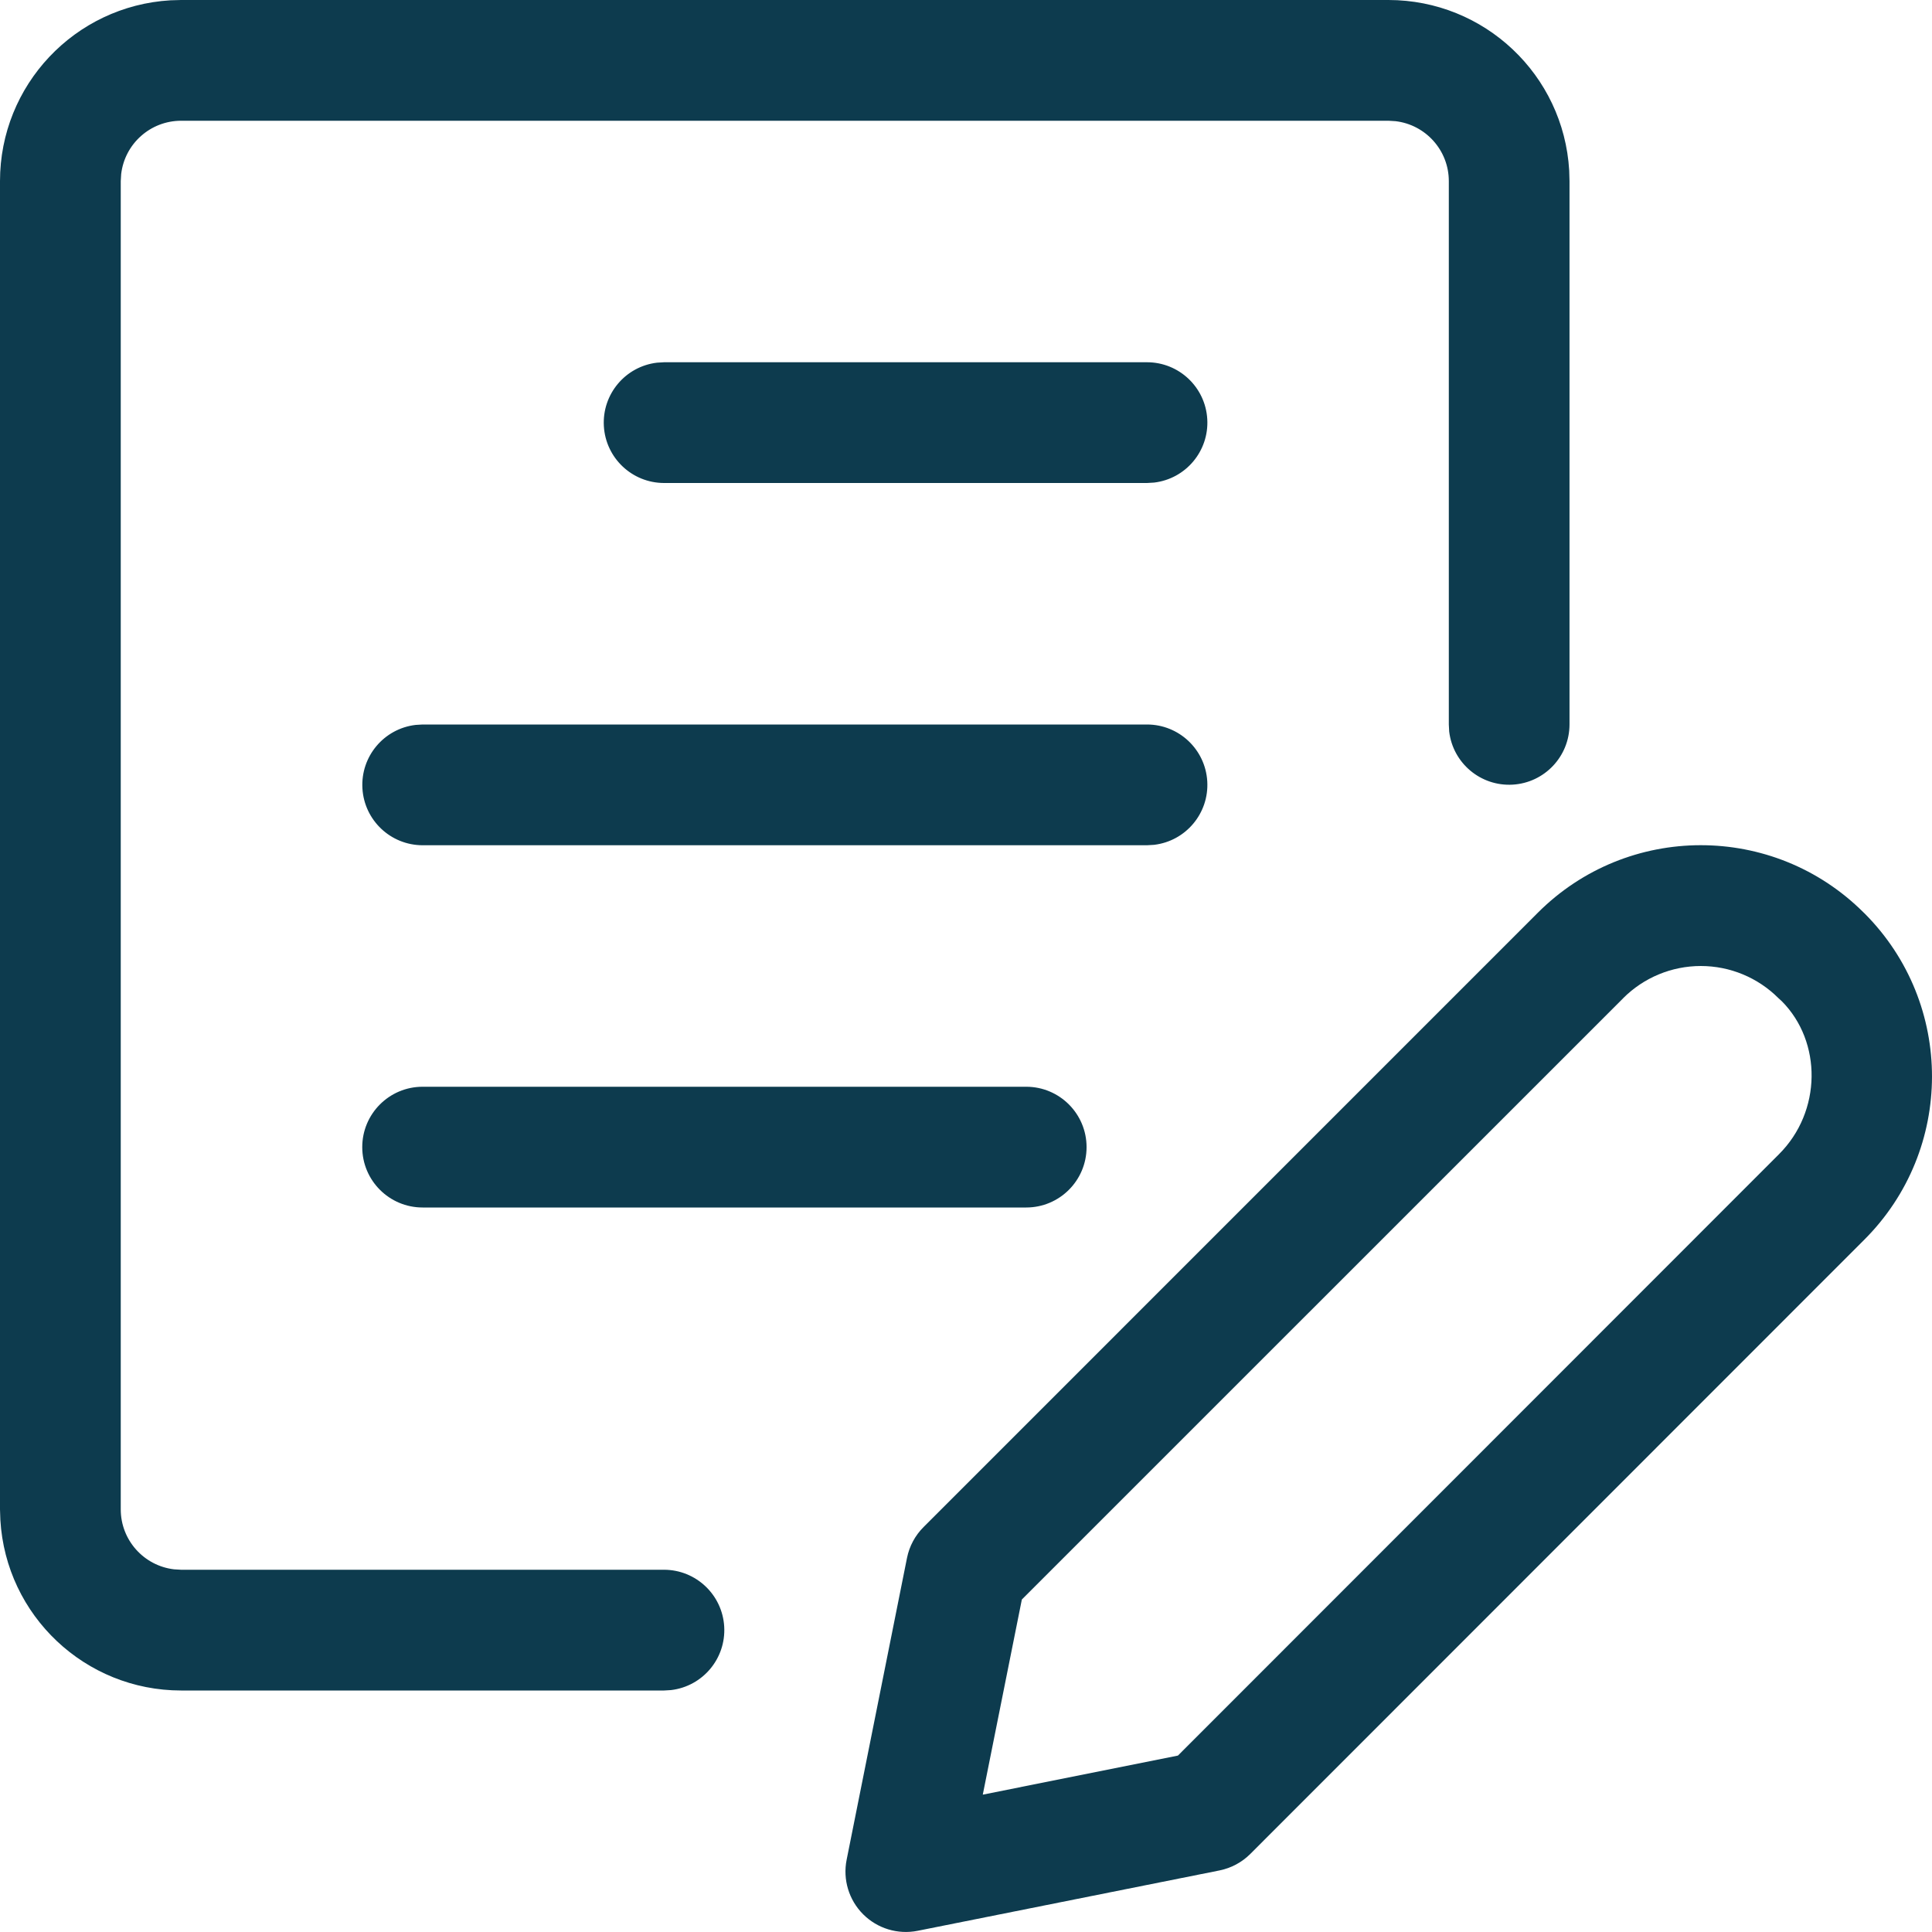
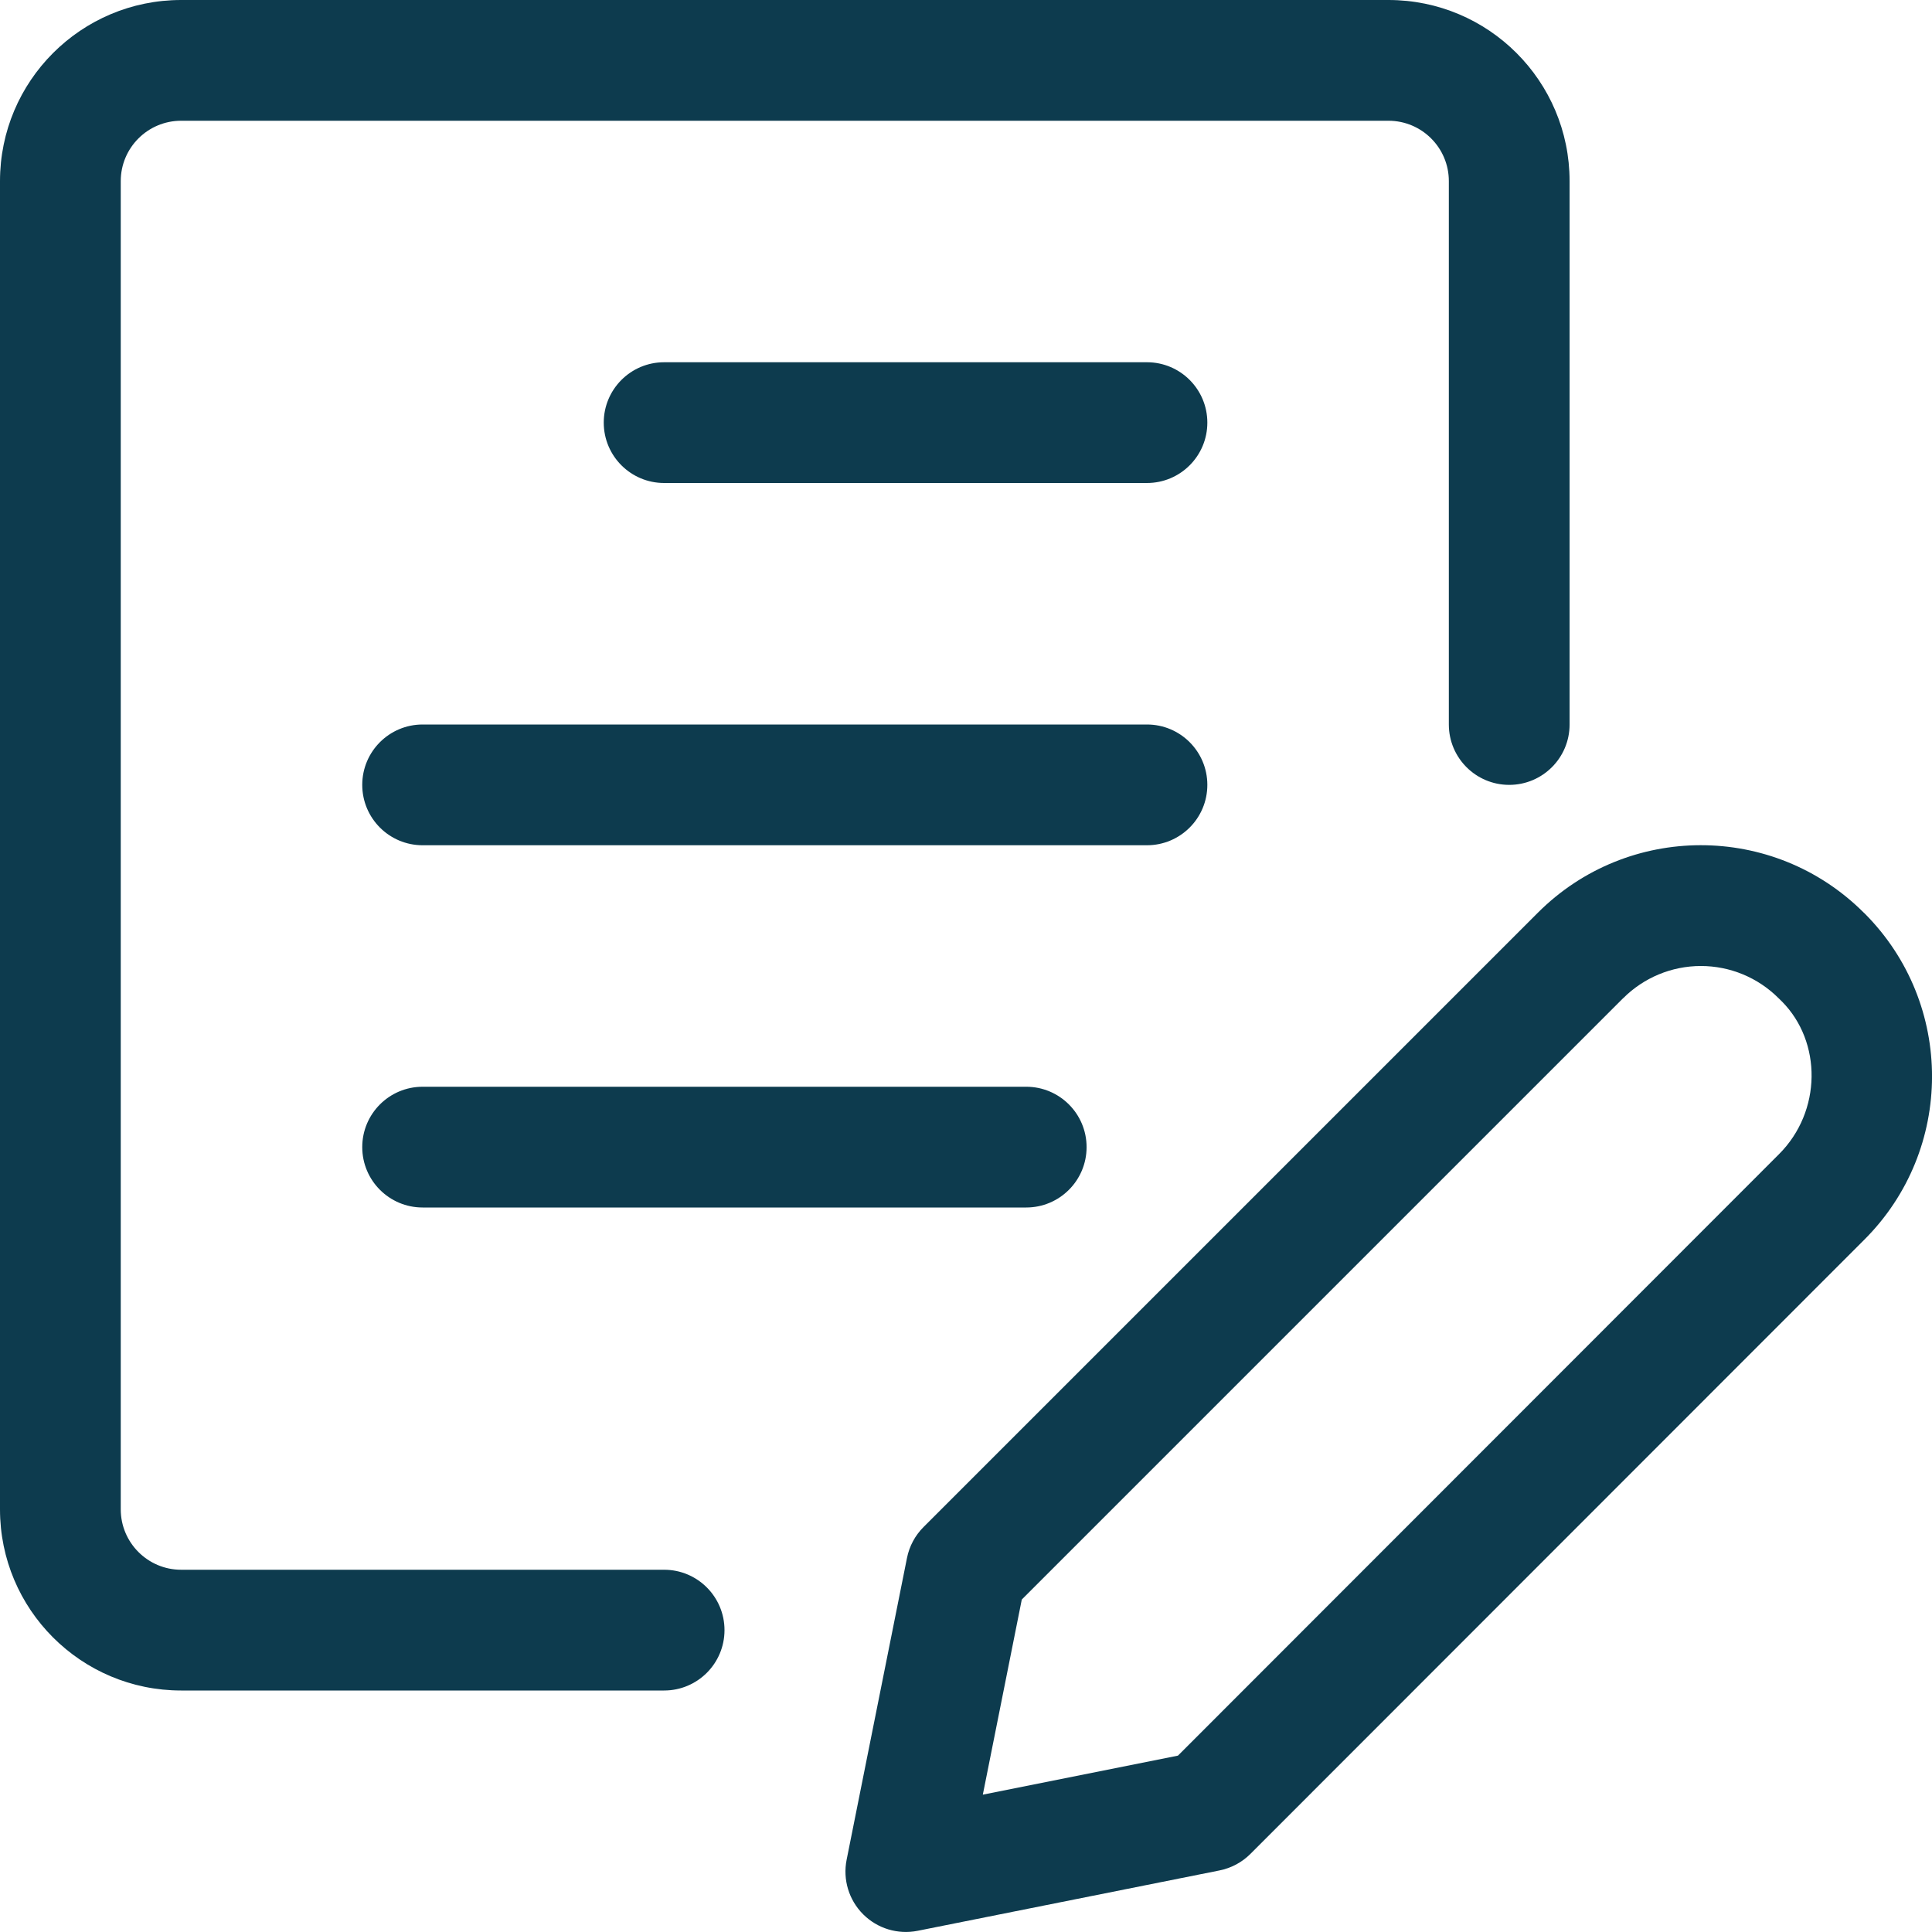
- <svg xmlns="http://www.w3.org/2000/svg" width="32" height="32" viewBox="0 0 32 32">
-   <path fill="#0D3B4E" fill-rule="nonzero" d="M30.865 15.112l.02.019a3.822 3.822 0 0 1-.007 5.403L20.71 30.706a1 1 0 0 1-.51.274l-5 1a1 1 0 0 1-1.177-1.177l1-5a1 1 0 0 1 .274-.51L25.469 15.12a3.817 3.817 0 0 1 5.396-.008zm-3.98 1.422l-9.96 9.959-.647 3.232 3.232-.647 9.954-9.959c.713-.71.715-1.864.049-2.535l-.055-.05a1.818 1.818 0 0 0-2.574 0zM22.997 0a3 3 0 0 1 2.994 2.824l.005.176v9a1 1 0 0 1-1.993.116L23.997 12V3c0-.512-.386-.935-.883-.993L22.998 2H3a1 1 0 0 0-.993.883L2 3v22c0 .512.386.935.883.993L3 26h7.999a1 1 0 0 1 .116 1.993L11 28h-8a3 3 0 0 1-2.994-2.824L0 25V3A3 3 0 0 1 2.823.005L3 0h19.998zm-6 18a1 1 0 0 1 0 2H7a1 1 0 0 1 0-2zM7 12h11.999a1 1 0 0 1 .117 1.993l-.117.007H6.999a1 1 0 0 1-.116-1.993L6.999 12h11.999zm11.999-6a1 1 0 0 1 .117 1.993L18.998 8h-8a1 1 0 0 1-.116-1.993L11 6h7.999z" />
+ <svg xmlns="http://www.w3.org/2000/svg" width="24" height="24" viewBox="0 0 24 24">
+   <path fill="#0D3B4E" fill-rule="nonzero" d="M23.149 11.334l.015.014a2.866 2.866 0 0 1-.006 4.053l-7.625 7.629a.75.75 0 0 1-.383.205l-3.75.75a.75.75 0 0 1-.883-.882l.75-3.75a.75.75 0 0 1 .206-.384l7.629-7.629a2.863 2.863 0 0 1 4.047-.006zM20.163 12.4l-7.47 7.47-.484 2.424 2.424-.485 7.465-7.47c.535-.533.536-1.398.036-1.9l-.04-.039a1.364 1.364 0 0 0-1.93 0zM17.248 0a2.25 2.25 0 0 1 2.25 2.25V9a.75.75 0 1 1-1.5 0V2.25a.75.75 0 0 0-.75-.75H2.25a.75.75 0 0 0-.75.75v16.5c0 .413.336.75.75.75h6a.75.75 0 0 1 0 1.5h-6A2.25 2.25 0 0 1 0 18.75V2.25A2.25 2.25 0 0 1 2.25 0zm-4.5 13.5a.75.75 0 0 1 0 1.5H5.25a.75.75 0 0 1 0-1.5zm1.5-4.5a.75.75 0 0 1 0 1.5H5.25a.75.75 0 0 1 0-1.5zm0-4.5a.75.75 0 0 1 0 1.5H8.25a.75.75 0 0 1 0-1.5z" />
</svg>
